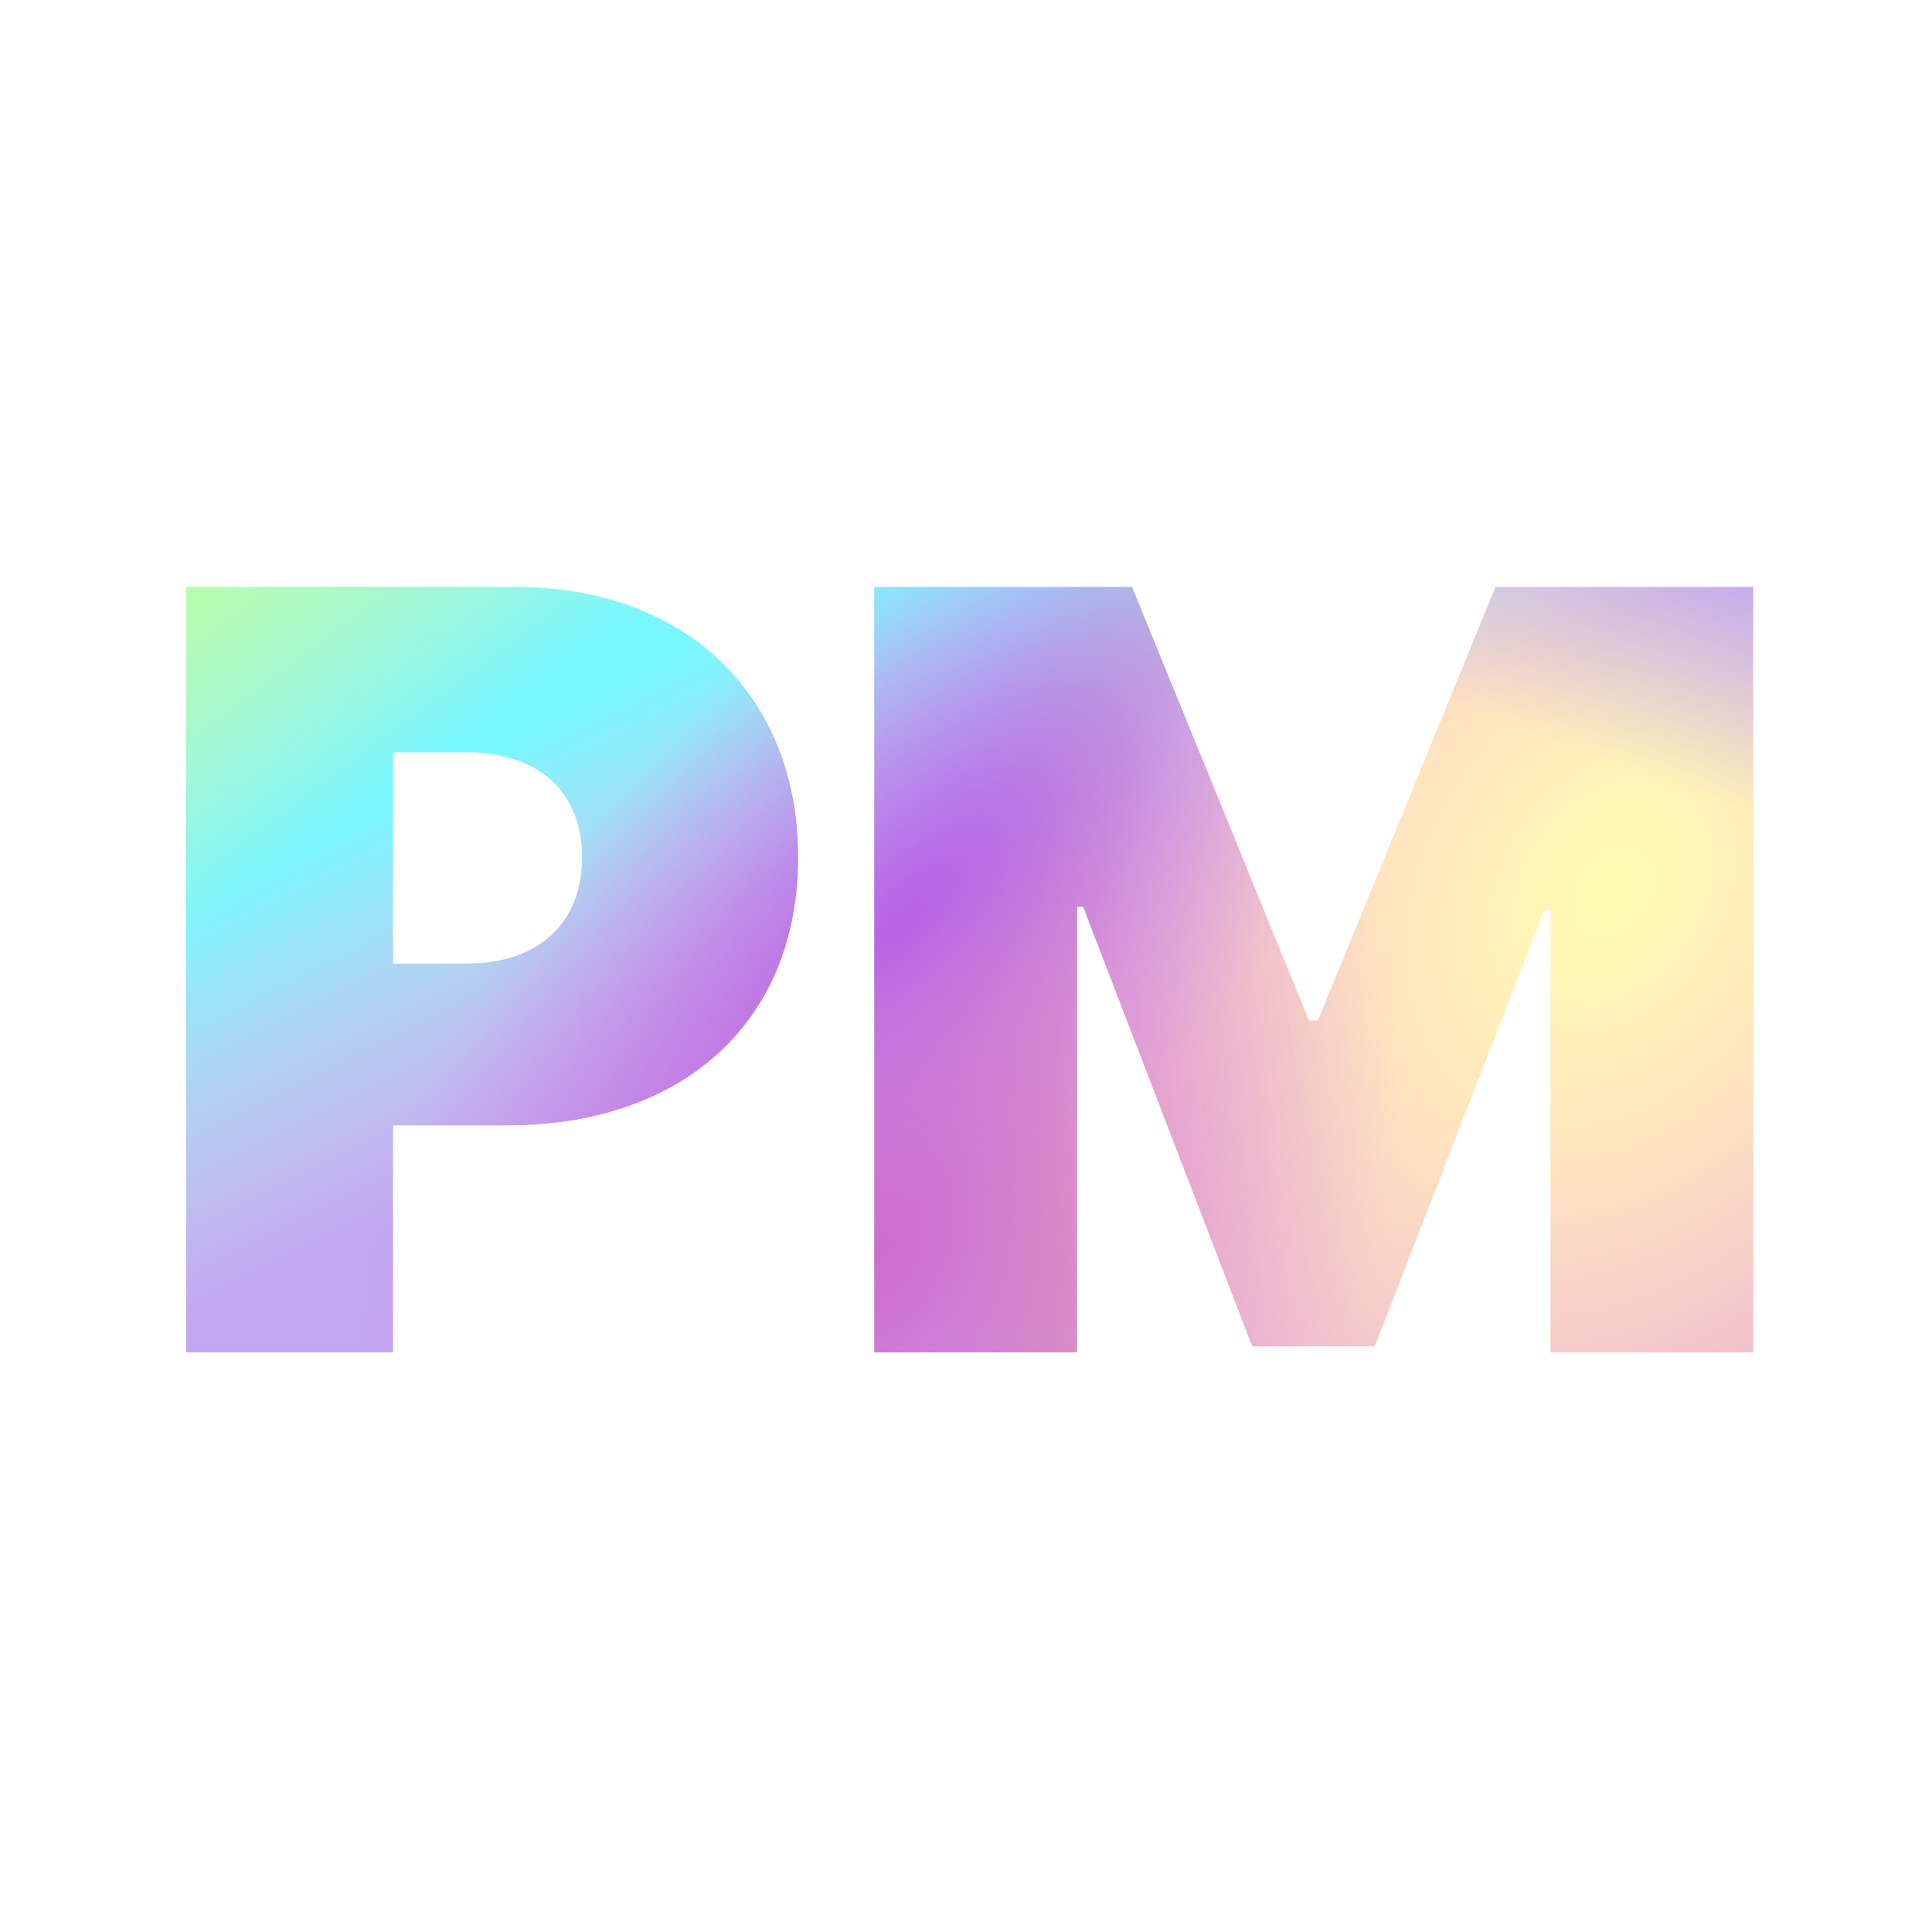
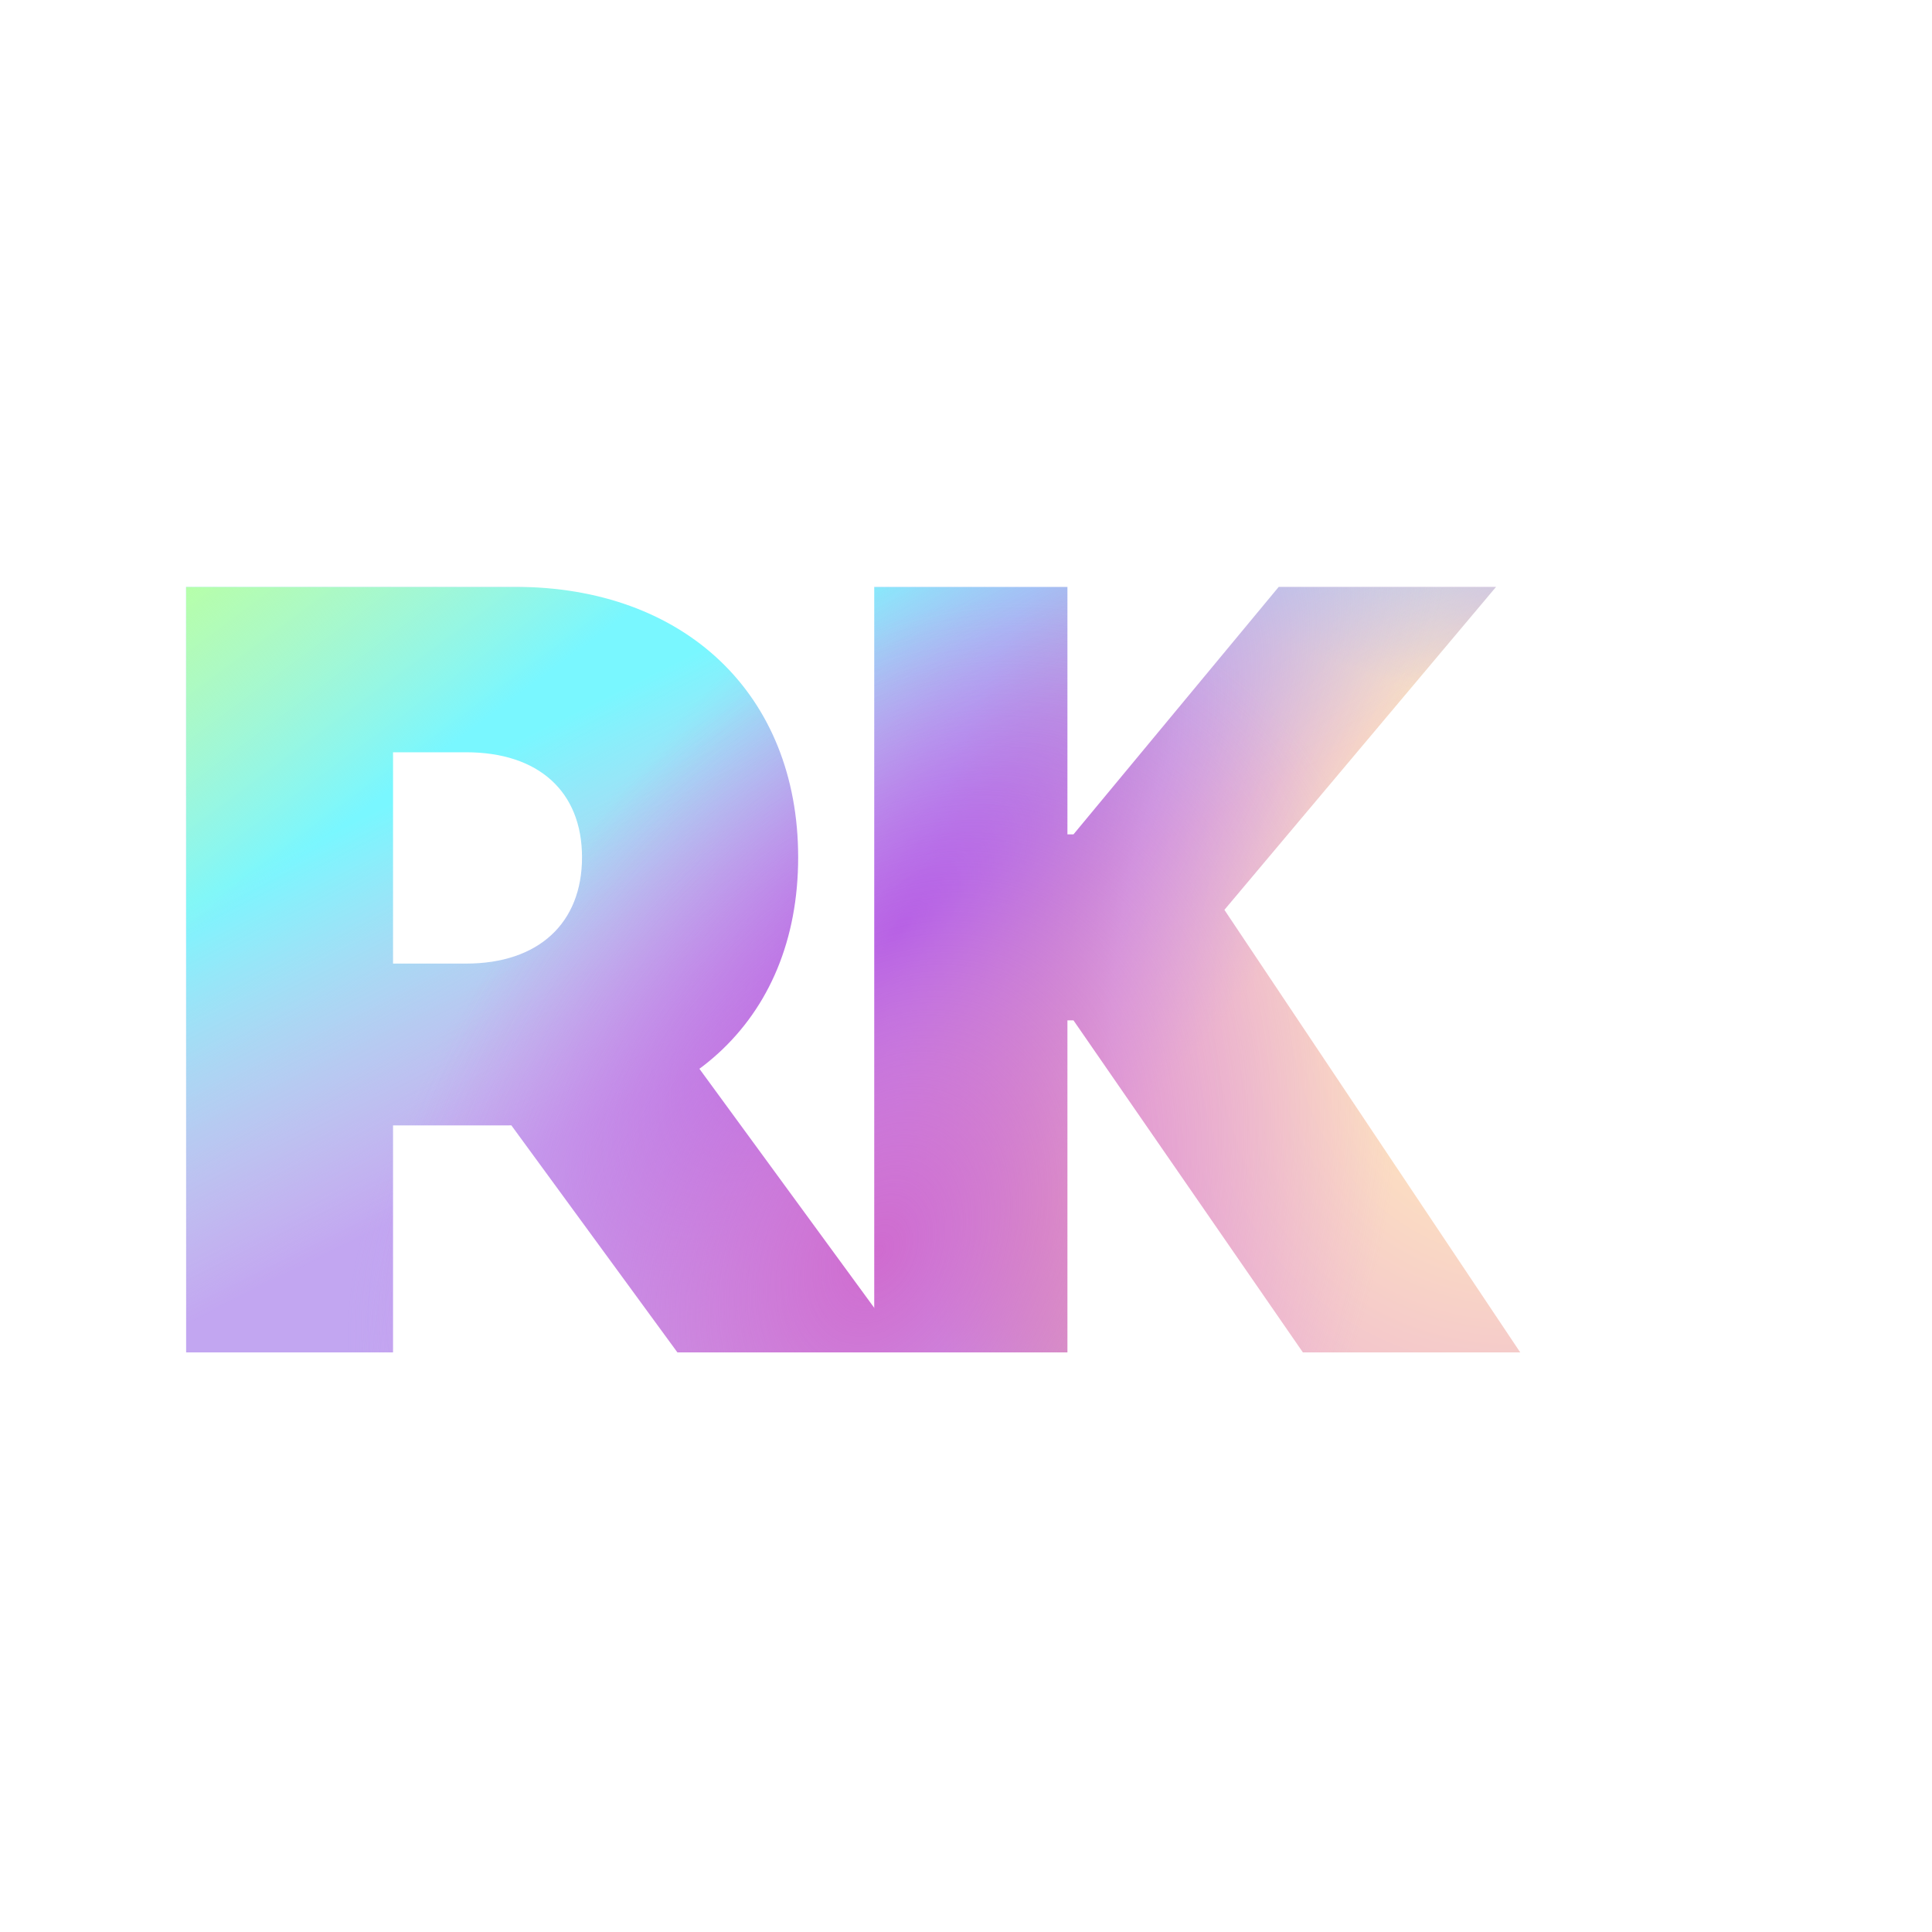
<svg xmlns="http://www.w3.org/2000/svg" width="32" height="32" viewBox="0 0 32 32" fill="none">
  <mask id="a" mask-type="alpha" maskUnits="userSpaceOnUse" x="3" y="9" width="27" height="14">
-     <path d="M3.08 22.4h3.43v-3.76h1.9c2.88 0 4.81-1.7 4.81-4.44 0-2.7-1.88-4.48-4.69-4.48H3.08V22.4zm3.43-6.44v-3.5h1.21c1.2 0 1.92.65 1.92 1.74 0 1.09-.72 1.76-1.92 1.76h-1.2z" fill="url(#paint0_linear)" />
-     <path d="M14.48 9.72V22.4h3.36v-7.38h.1l2.8 7.28h2.03l2.81-7.23h.1v7.33h3.36V9.72h-4.27l-2.94 7.18h-.15l-2.93-7.18h-4.27z" fill="url(#paint1_linear)" />
+     <path d="M3.08 22.4h3.43v-3.76h1.9c2.88 0 4.81-1.7 4.81-4.44 0-2.7-1.88-4.48-4.69-4.48H3.08V22.4zm3.43-6.44v-3.5h1.21c1.2 0 1.92.65 1.92 1.74 0 1.09-.72 1.76-1.92 1.76h-1.2zM6.51 15.96l4.71 6.44h3.8l-4.71-6.44z" fill="url(#paint0_linear)" />
+     <path d="M14.48 9.72v12.68h3.2v-5.5h.1l3.8 5.5h3.6l-4.9-7.33 4.5-5.35h-3.6l-3.4 4.1h-.1V9.72h-3.2z" fill="url(#paint1_linear)" />
  </mask>
  <g mask="url(#a)">
    <path fill="#C2A6F1" d="M3.08 9.72h25.96V22.4H3.08z" />
    <path fill="url(#paint2_radial)" d="M3.08 9.72h25.96V22.4H3.08z" />
    <path fill="url(#paint3_linear)" d="M3.08 9.72h25.96V22.4H3.08z" />
    <path fill="url(#paint4_linear)" d="M3.08 9.72h25.96V22.4H3.08z" />
    <path fill="url(#paint5_radial)" d="M3.08 9.72h25.96V22.4H3.08z" />
    <path fill="url(#paint6_radial)" d="M3.08 9.72h25.96V22.4H3.08z" />
    <path fill="url(#paint7_linear)" d="M3.08 9.72h25.96V22.4H3.08z" />
  </g>
  <defs>
    <linearGradient id="paint0_linear" x1="3.08" y1="9.72" x2="29.27" y2="22.58" gradientUnits="userSpaceOnUse">
      <stop stop-color="#FB53CC" />
      <stop offset="1" stop-color="#35B989" />
    </linearGradient>
    <linearGradient id="paint1_linear" x1="3.08" y1="9.72" x2="29.27" y2="22.58" gradientUnits="userSpaceOnUse">
      <stop stop-color="#FB53CC" />
      <stop offset="1" stop-color="#35B989" />
    </linearGradient>
    <linearGradient id="paint3_linear" x1="30.89" y1="6.74" x2="28.53" y2="13.28" gradientUnits="userSpaceOnUse">
      <stop stop-color="#C0A9F0" stop-opacity="0" />
      <stop offset=".46" stop-color="#C0A9F0" />
      <stop offset="1" stop-color="#C0A9F0" stop-opacity="0" />
    </linearGradient>
    <linearGradient id="paint4_linear" x1="9.68" y1="11.72" x2="12.45" y2="17.3" gradientUnits="userSpaceOnUse">
      <stop stop-color="#79F7FF" />
      <stop offset="1" stop-color="#CDF9E8" stop-opacity="0" />
    </linearGradient>
    <linearGradient id="paint7_linear" x1="3.08" y1="9.72" x2="5.89" y2="13.51" gradientUnits="userSpaceOnUse">
      <stop stop-color="#B6FFAA" />
      <stop offset="1" stop-color="#E0F1A7" stop-opacity="0" />
    </linearGradient>
    <radialGradient id="paint2_radial" cx="0" cy="0" r="1" gradientUnits="userSpaceOnUse" gradientTransform="rotate(119.92 9.04 15.1) scale(14.2467 10.7999)">
      <stop stop-color="#FFFDB1" />
      <stop offset=".34" stop-color="#FEE4BF" />
      <stop offset=".7" stop-color="#F0BDD0" />
      <stop offset="1" stop-color="#FF8126" stop-opacity="0" />
    </radialGradient>
    <radialGradient id="paint5_radial" cx="0" cy="0" r="1" gradientUnits="userSpaceOnUse" gradientTransform="matrix(-3.6662 -3.46186 8.36629 -8.8601 14.9 15.38)">
      <stop stop-color="#9A47F3" />
      <stop offset="1" stop-color="#C2A6F1" stop-opacity="0" />
    </radialGradient>
    <radialGradient id="paint6_radial" cx="0" cy="0" r="1" gradientUnits="userSpaceOnUse" gradientTransform="rotate(-155.11 9.57 8.77) scale(7.88644 11.4273)">
      <stop stop-color="#CF6BCF" />
      <stop offset="1" stop-color="#DC8DDC" stop-opacity="0" />
    </radialGradient>
  </defs>
</svg>
